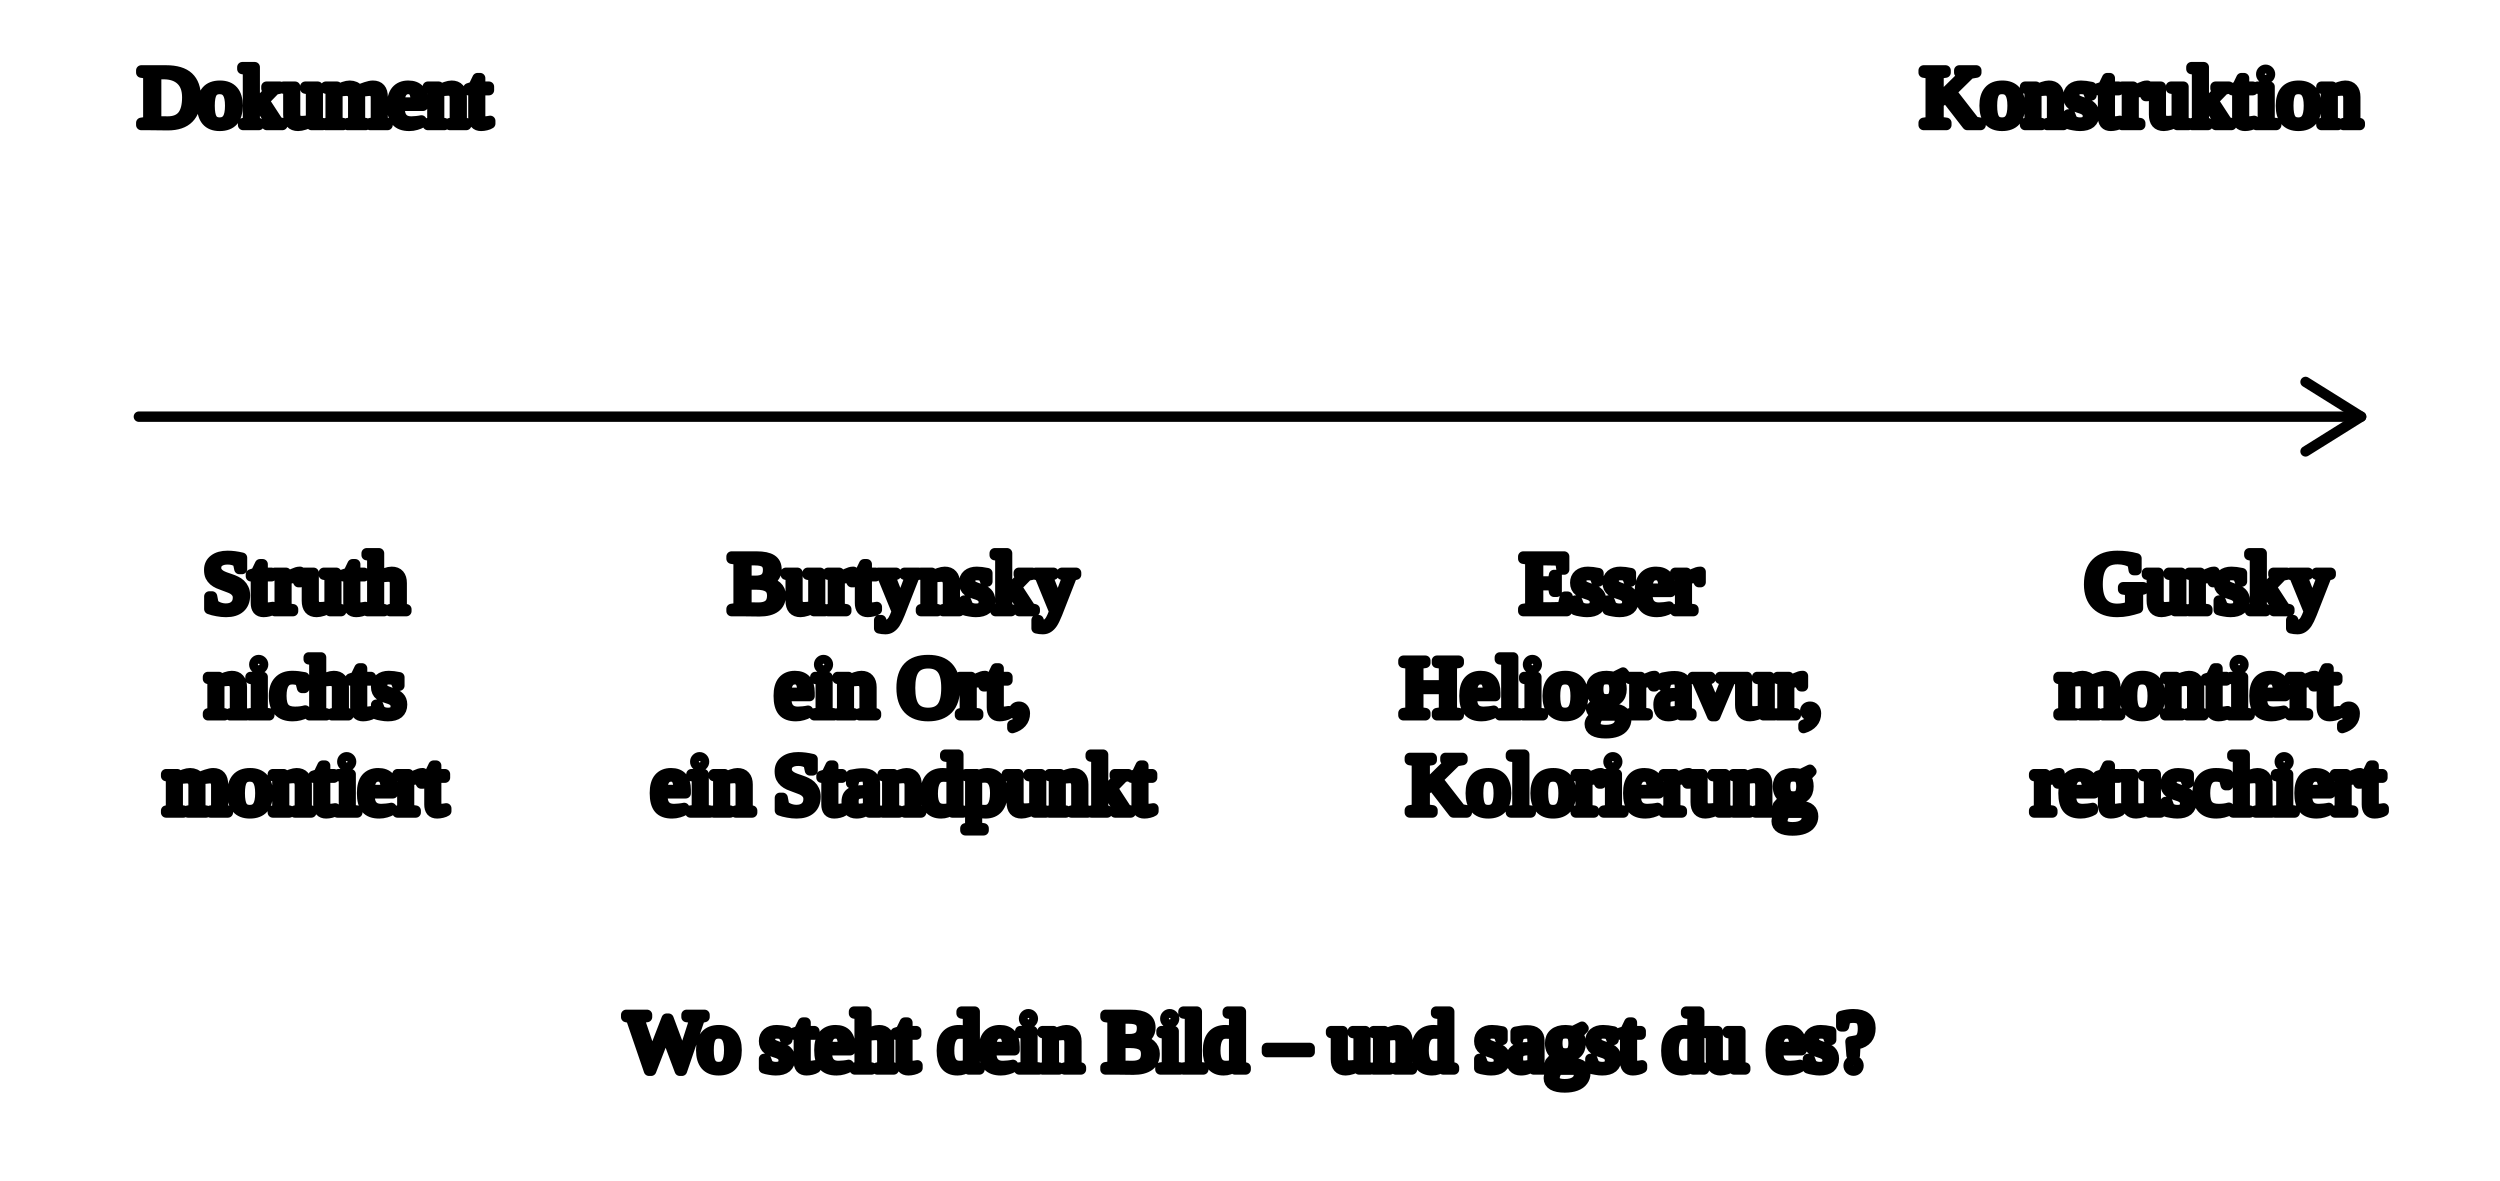
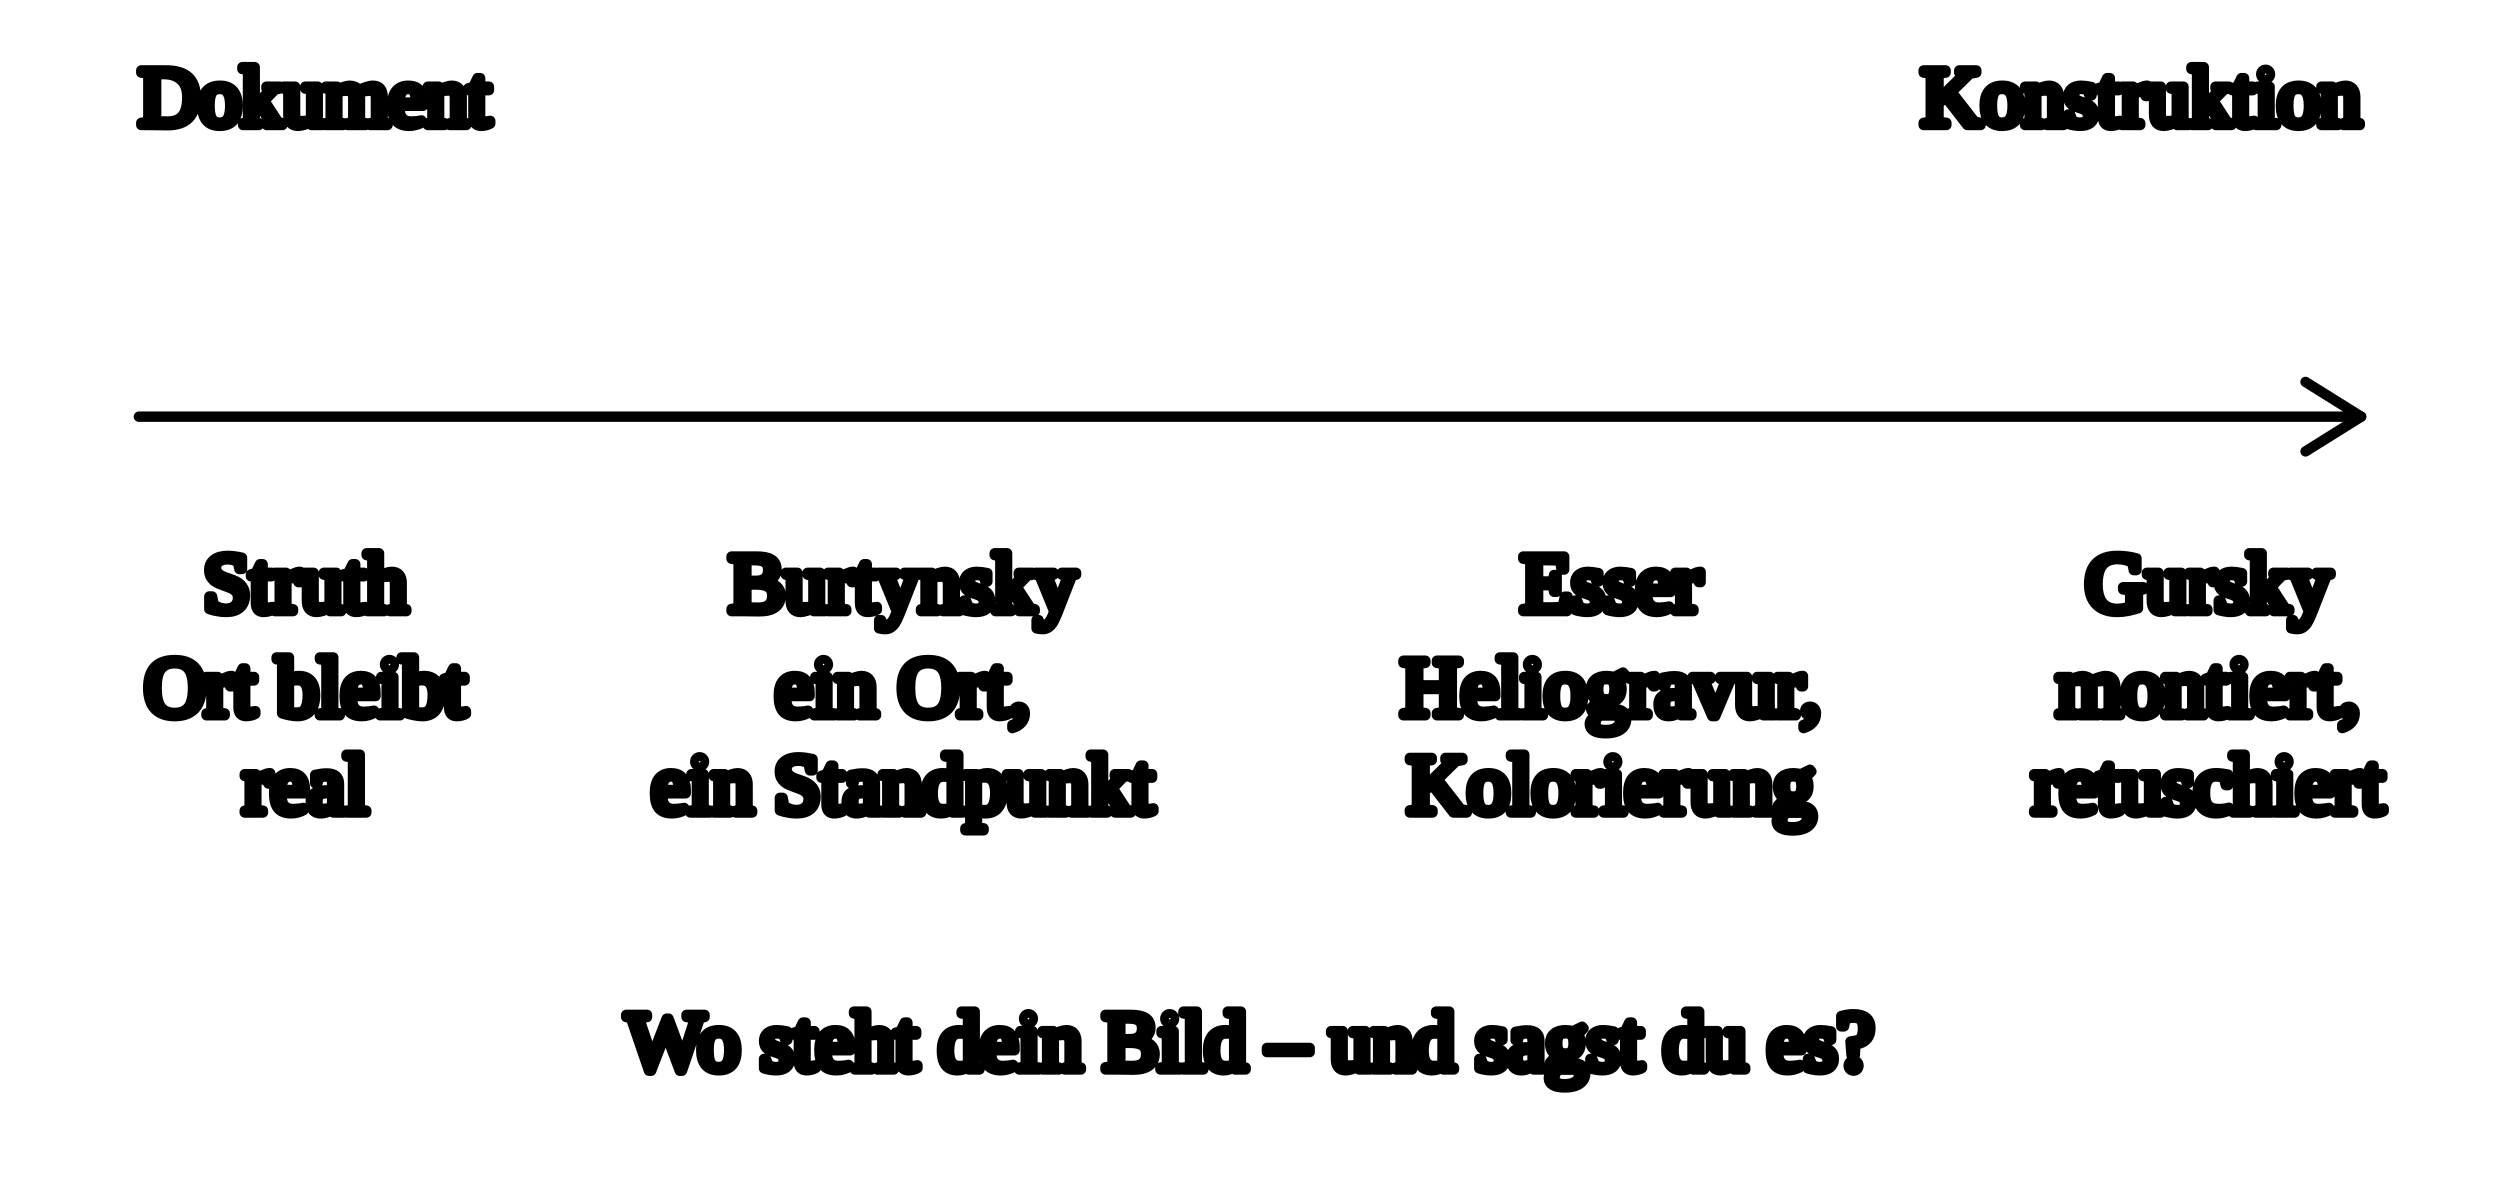
<svg xmlns="http://www.w3.org/2000/svg" viewBox="0 0 360 170" fill="none" stroke="currentColor" stroke-width="1.5" stroke-linecap="round" stroke-linejoin="round">
  <text x="20" y="18" class="h">Dokument</text>
  <text x="340" y="18" text-anchor="end" class="h">Konstruktion</text>
  <line x1="20" y1="60" x2="340" y2="60" class="m" />
  <path d="M332 55 l8 5 l-8 5" class="m" />
  <circle cx="44" cy="60" r="5" class="af" stroke="none" />
  <circle cx="130" cy="60" r="5" class="af" stroke="none" />
  <circle cx="232" cy="60" r="5" class="af" stroke="none" />
  <circle cx="318" cy="60" r="5" class="af" stroke="none" />
  <text x="44" y="88" text-anchor="middle" class="h">Struth</text>
-   <text x="44" y="103" text-anchor="middle" class="m">nichts</text>
-   <text x="44" y="117" text-anchor="middle" class="m">montiert</text>
+   <text x="44" y="103" text-anchor="middle" class="m">Ort bleibt</text>
+   <text x="44" y="117" text-anchor="middle" class="m">real</text>
  <text x="130" y="88" text-anchor="middle" class="h">Burtynsky</text>
  <text x="130" y="103" text-anchor="middle" class="m">ein Ort,</text>
  <text x="130" y="117" text-anchor="middle" class="m">ein Standpunkt</text>
  <text x="232" y="88" text-anchor="middle" class="h">Esser</text>
  <text x="232" y="103" text-anchor="middle" class="m">Heliogravur,</text>
  <text x="232" y="117" text-anchor="middle" class="m">Kolorierung</text>
  <text x="318" y="88" text-anchor="middle" class="h">Gursky</text>
  <text x="318" y="103" text-anchor="middle" class="m">montiert,</text>
  <text x="318" y="117" text-anchor="middle" class="m">retuschiert</text>
  <text x="180" y="154" text-anchor="middle" class="a">Wo steht dein Bild – und sagst du es?</text>
</svg>
